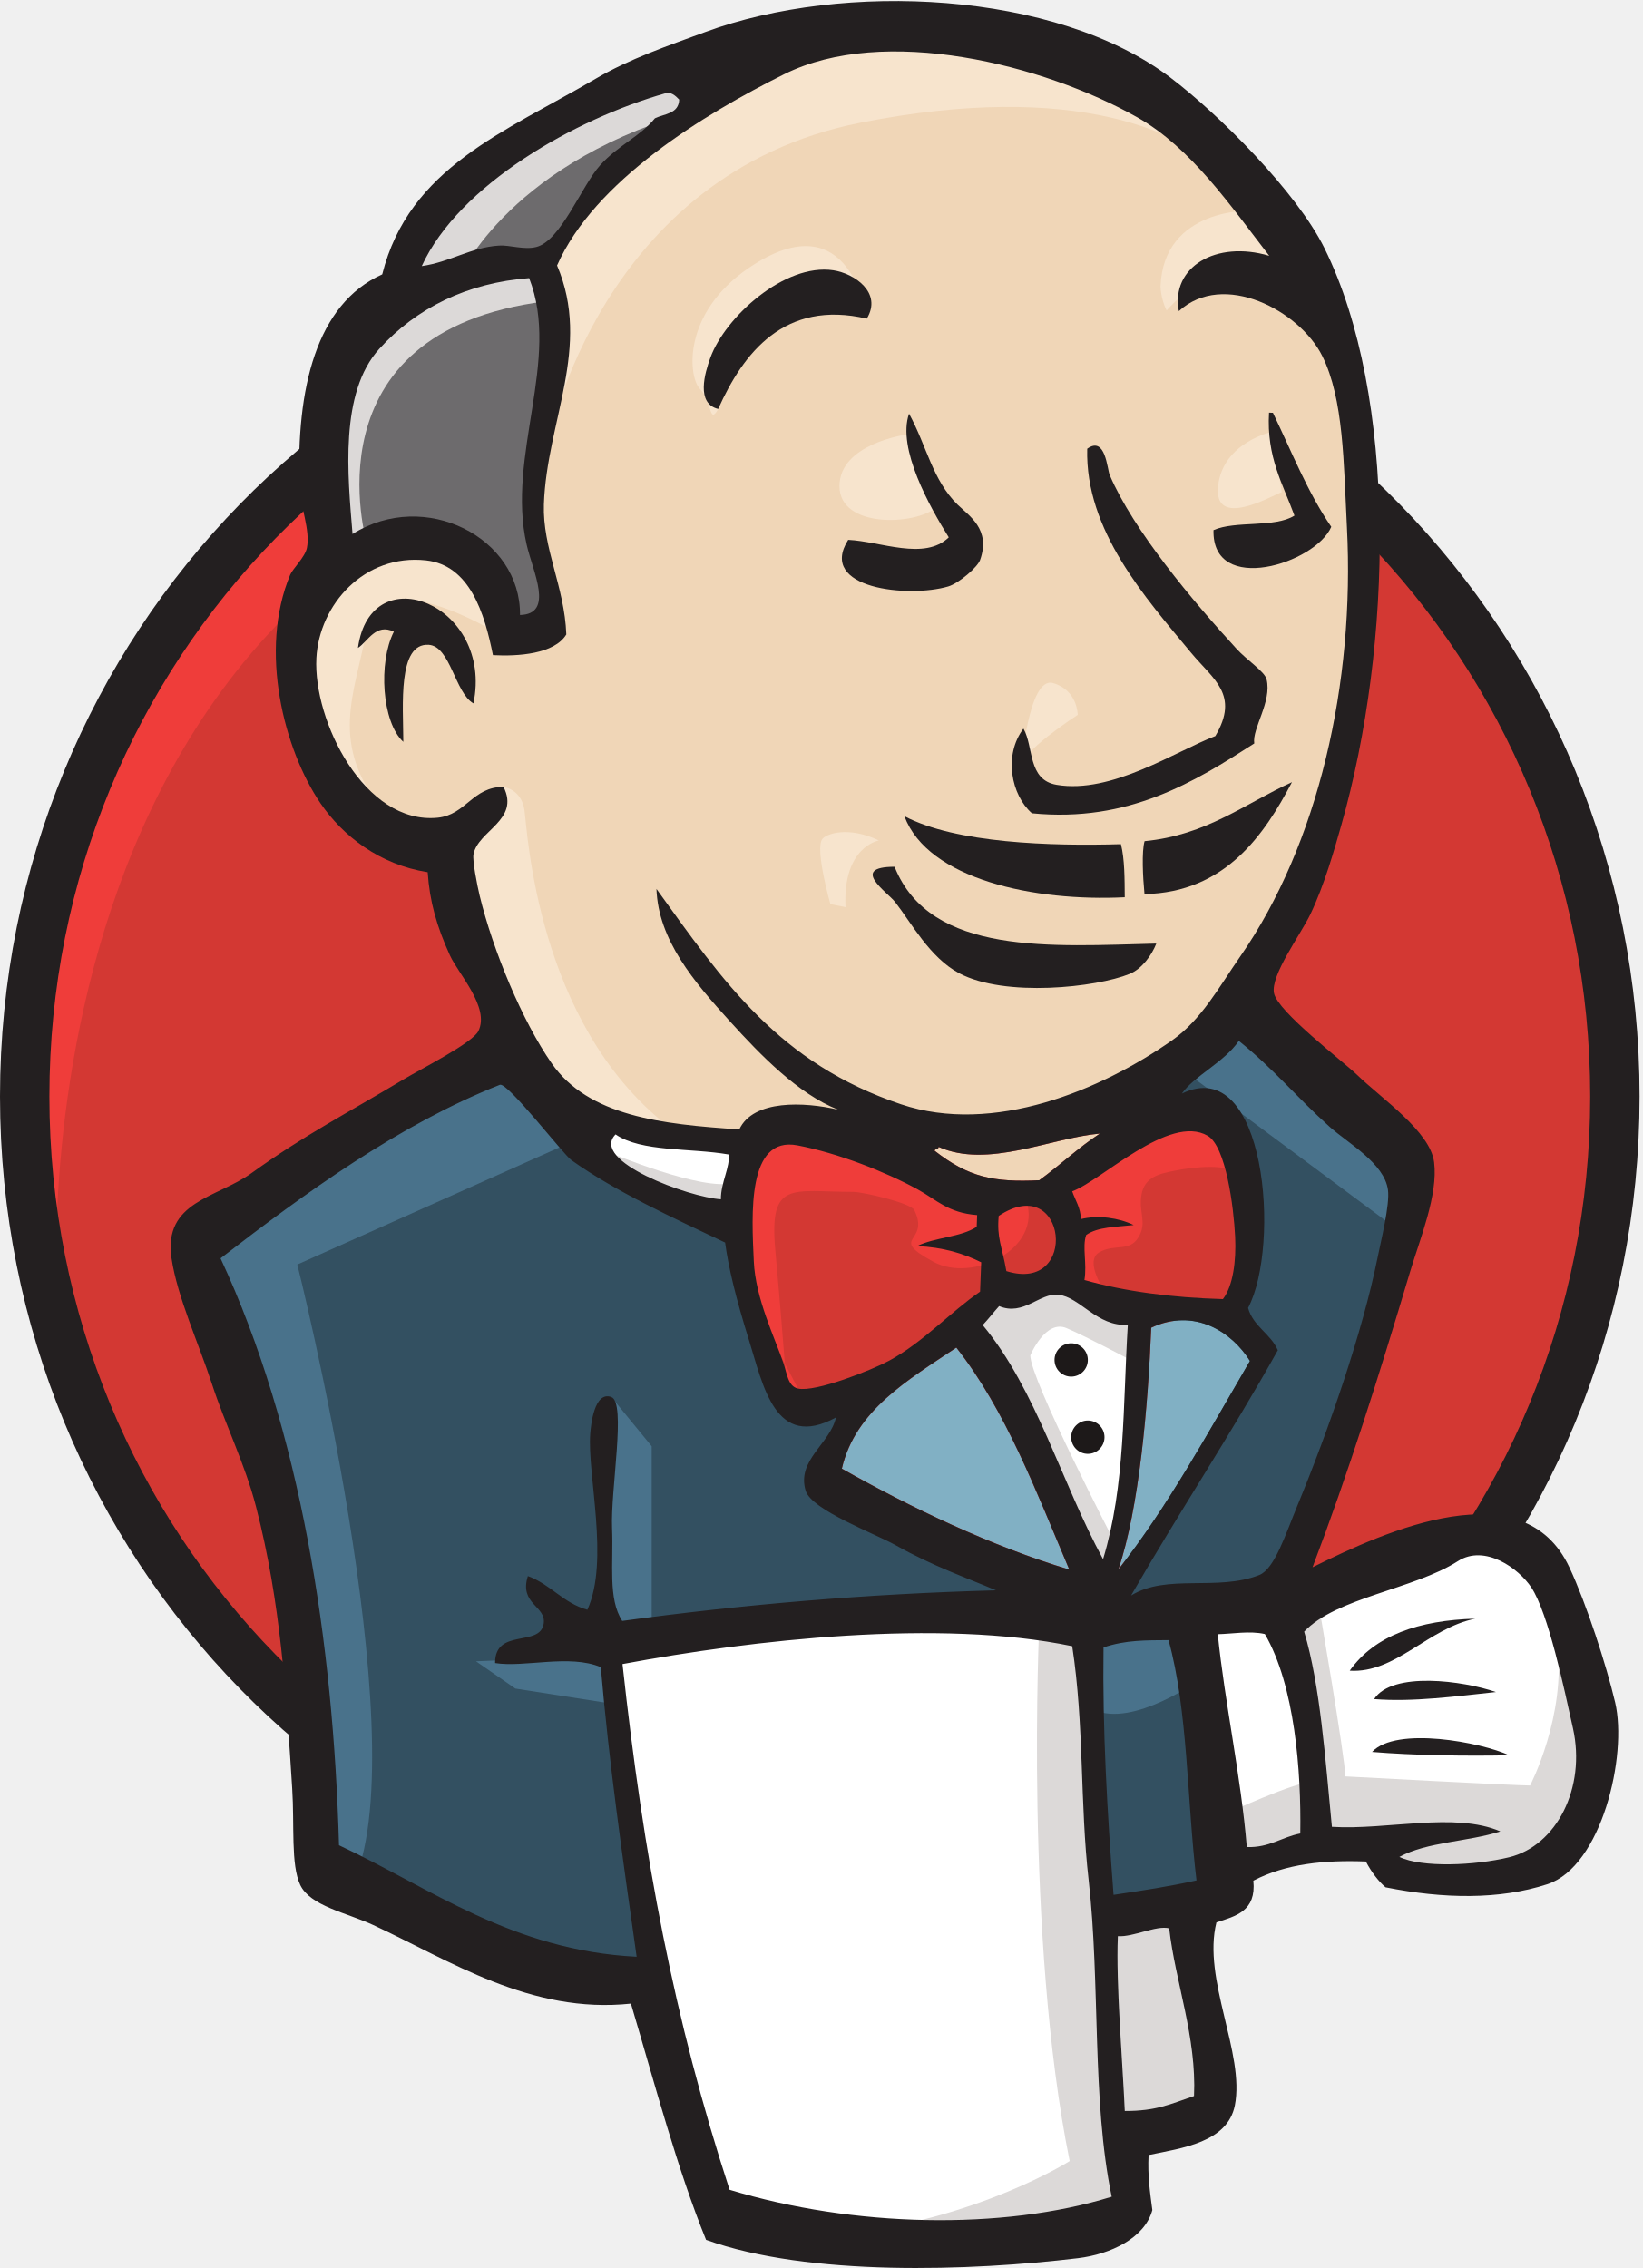
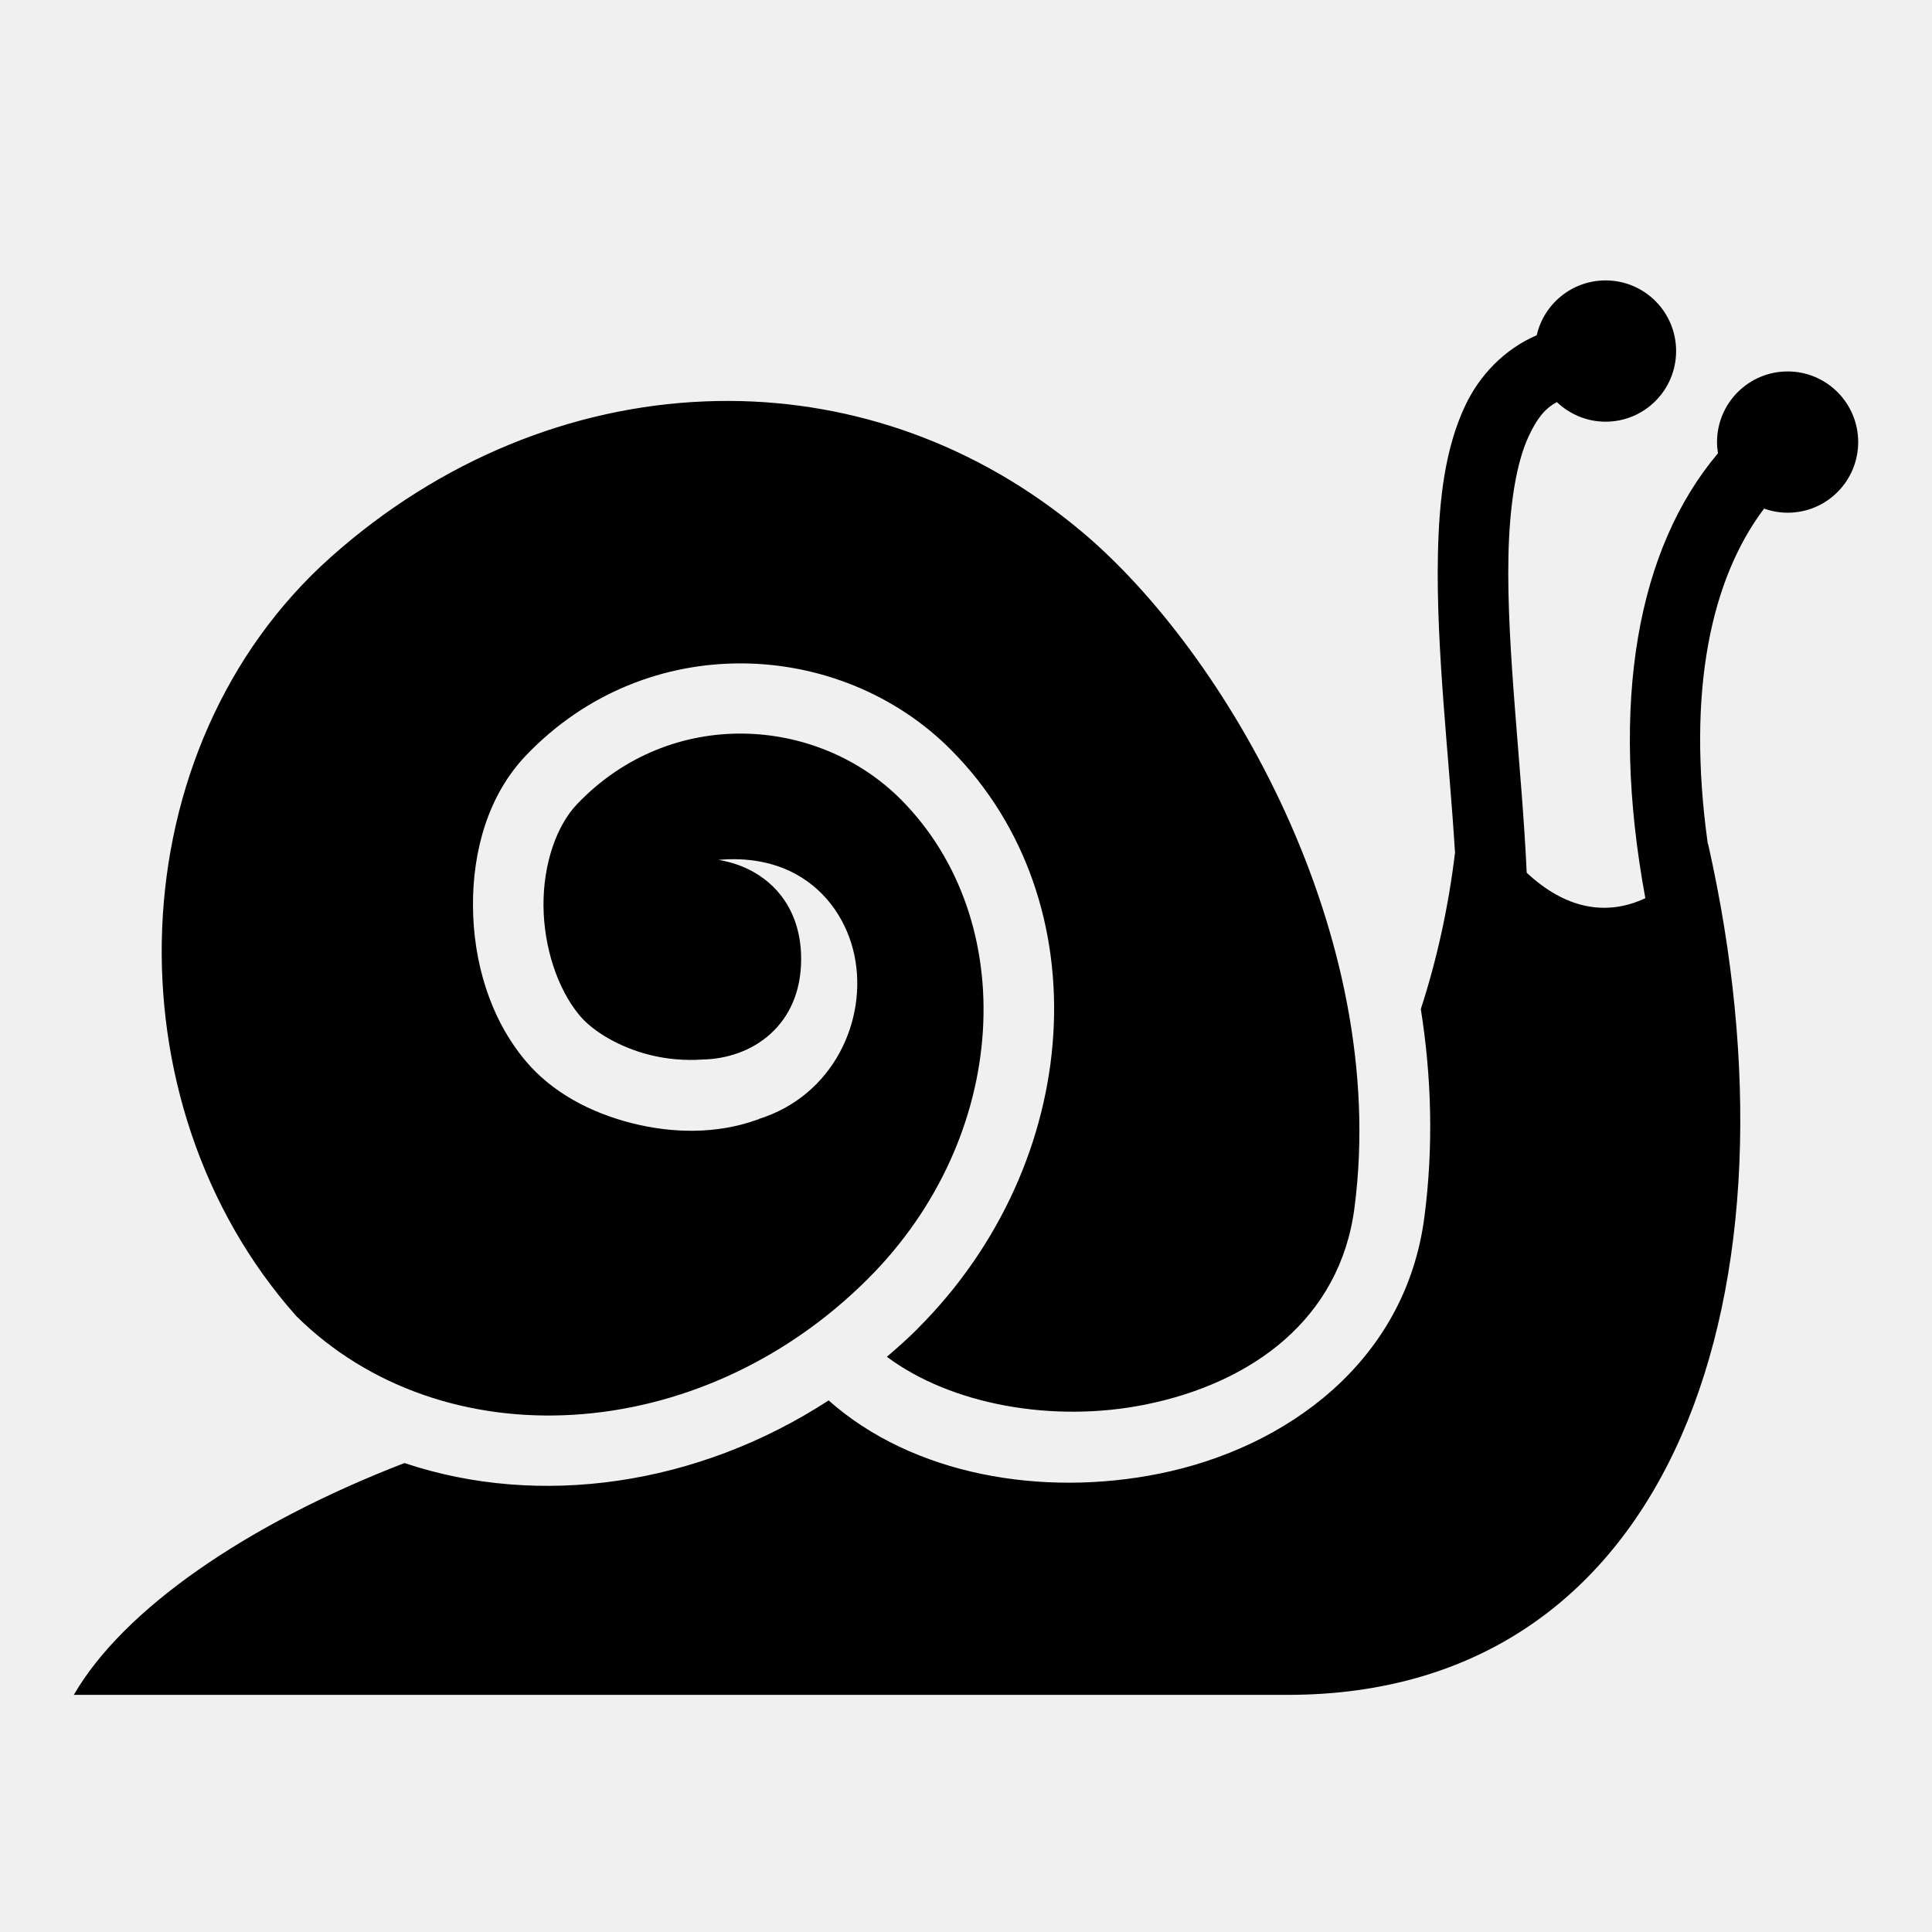
- <svg xmlns="http://www.w3.org/2000/svg" id="svg2" version="1.1" width="226" height="312" xml:space="preserve">
-   <defs id="defs6">
-     <clipPath clipPathUnits="userSpaceOnUse" id="clipPath18">
-       <path d="M 0,2494.84 0,0 l 1804.34,0 0,2494.84 -1804.34,0 z" id="path20" />
-     </clipPath>
-   </defs>
-   <g id="g10" transform="matrix(1.25,0,0,-1.25,0,312)">
-     <g id="g3393">
-       <path d="m 177.718,129.264 c 0,-49.429 -39.175,-89.499 -87.5,-89.499 -48.324,0 -87.499,40.07 -87.499,89.499 0,49.43 39.175,89.501 87.499,89.501 48.325,0 87.5,-40.071 87.5,-89.501" style="fill:#d33833;fill-opacity:1;fill-rule:evenodd;stroke:none" id="path22" />
-       <path d="m 6.284,107.098 c 0,0 -6.334,93.333 79.666,96 l -6,10 -46.666,-15.667 -13.334,-15.333 -11.666,-22.334 -6.667,-26 2,-17.333" style="fill:#ef3d3a;fill-opacity:1;fill-rule:nonzero;stroke:none" id="path24" />
-       <path d="M 30.288,190.319 C 14.936,174.611 5.436,152.923 5.436,128.93 l 0,0 c 0,-23.988 9.5,-45.679 24.852,-61.384 l 0,0 C 45.648,51.841 66.815,42.15 90.217,42.15 l 0,0 c 23.402,0 44.571,9.691 59.929,25.396 l 0,0 c 15.351,15.705 24.853,37.396 24.853,61.384 l 0,0 c 0,23.993 -9.502,45.681 -24.853,61.389 l 0,0 c -15.358,15.702 -36.527,25.393 -59.929,25.395 l 0,0 C 66.815,215.712 45.648,206.021 30.288,190.319 l 0,0 z M 26.402,63.747 C 10.087,80.433 0,103.493 0,128.93 l 0,0 c 0,25.441 10.087,48.499 26.402,65.186 l 0,0 c 16.312,16.69 38.892,27.035 63.815,27.032 l 0,0 c 24.923,0.003 47.505,-10.342 63.814,-27.032 l 0,0 c 16.317,-16.687 26.405,-39.747 26.403,-65.186 l 0,0 c 0.002,-25.437 -10.086,-48.497 -26.403,-65.183 l 0,0 C 137.722,47.058 115.14,36.714 90.217,36.714 l 0,0 c -24.923,0 -47.503,10.344 -63.815,27.033 l 0,0" style="fill:#231f20;fill-opacity:1;fill-rule:nonzero;stroke:none" id="path26" />
-       <path d="m 127.051,128.768 -13.334,-2 -18,-2 -11.667,-0.333 -11.333,0.333 -8.667,2.667 -7.667,8.333 -6,17 -1.333,3.667 -8,2.666 -4.667,7.667 -3.333,11 3.667,9.667 8.666,3 7,-3.334 3.334,-7.333 4,0.667 1.333,1.666 -1.333,7.667 -0.334,9.667 2,13.333 -0.078,7.616 6.078,9.717 10.667,7.667 18.667,8 20.666,-3 18,-13 8.334,-13.333 5.333,-9.667 1.333,-24 -4,-20.667 -7.333,-18.333 -7,-9.667" style="fill:#f0d6b7;fill-opacity:1;fill-rule:evenodd;stroke:none" id="path28" />
-       <path d="m 115.717,71.102 -47.667,-2 0,-8 4,-28 -2,-2.334 -33.333,11.334 -2.334,4 -3.333,37.666 -7.666,22.667 -1.667,5.333 26.666,18.333 8.334,3.334 7.333,-9 6.333,-5.667 7.334,-2.333 3.333,-1 4,-17.333 3,-3.667 7.667,2.667 -5.334,-10.334 29,-13.666 -3.666,-2" style="fill:#335061;fill-opacity:1;fill-rule:evenodd;stroke:none" id="path30" />
-       <path d="m 36.717,187.435 8.666,3 7,-3.334 3.334,-7.333 4,0.667 1,4 -2,7.666 2,18.334 -1.667,10 6,7 13,10.333 -3.667,5 -18.333,-9 -7.667,-6 -4.333,-9.333 -6.667,-9 -2,-10.667 1.334,-11.333" style="fill:#6d6b6d;fill-opacity:1;fill-rule:evenodd;stroke:none" id="path32" />
-       <path d="m 50.383,218.768 c 0,0 5,12.333 25,18.333 20,6 1,4.334 1,4.334 l -21.666,-8.334 -8.334,-8.333 -3.666,-6.667 7.666,0.667" style="fill:#dcd9d8;fill-opacity:1;fill-rule:evenodd;stroke:none" id="path34" />
-       <path d="m 40.383,189.768 c 0,0 -7,23.334 19.667,26.667 l -1,4 -18.333,-4.334 -5.334,-17.333 1.334,-11.333 3.666,2.333" style="fill:#dcd9d8;fill-opacity:1;fill-rule:evenodd;stroke:none" id="path36" />
-       <path d="m 51.05,158.768 4.364,4.229 c 0,0 1.97,-0.229 2.303,-2.562 0.333,-2.334 1.333,-23.334 15.666,-34.668 1.307,-1.034 -10.666,1.668 -10.666,1.668 l -10.667,16.666" style="fill:#f7e4cd;fill-opacity:1;fill-rule:evenodd;stroke:none" id="path38" />
-       <path d="m 112.385,165.101 c 0,0 0.777,10.104 3.498,9.327 2.721,-0.777 2.721,-3.498 2.721,-3.498 0,0 -6.608,-4.275 -6.219,-5.829" style="fill:#f7e4cd;fill-opacity:1;fill-rule:evenodd;stroke:none" id="path40" />
-       <path d="m 140.05,202.101 c 0,0 -5.494,-1.16 -6,-6 -0.506,-4.841 6,-1 7,-0.667" style="fill:#f7e4cd;fill-opacity:1;fill-rule:nonzero;stroke:none" id="path42" />
-       <path d="m 99.717,201.767 c 0,0 -7.334,-1 -7.334,-5.666 0,-4.667 8.334,-4.334 10.667,-2.334" style="fill:#f7e4cd;fill-opacity:1;fill-rule:nonzero;stroke:none" id="path44" />
-       <path d="m 54.383,180.101 c 0,0 -12.667,7.667 -14,0.333 -1.333,-7.333 -4.334,-12.667 2,-20.333 l -4.333,1.333 -4,10.333 -1.333,10 7.666,8.001 8.667,-0.667 5,-4 0.333,-5" style="fill:#f7e4cd;fill-opacity:1;fill-rule:evenodd;stroke:none" id="path46" />
-       <path d="m 60.383,201.101 c 0,0 5.667,29.333 34.334,35 23.601,4.665 35.999,-1 40.666,-6.333 0,0 -21,24.999 -41,17.333 -20,-7.667 -34.666,-21.667 -34.333,-30.666 0.568,-15.328 0.333,-15.334 0.333,-15.334" style="fill:#f7e4cd;fill-opacity:1;fill-rule:evenodd;stroke:none" id="path48" />
-       <path d="m 137.717,226.435 c 0,0 -9.666,0.333 -10,-8.334 0,0 -0.001,-1.333 0.666,-2.666 0,0 7.668,8.667 12.334,4" style="fill:#f7e4cd;fill-opacity:1;fill-rule:evenodd;stroke:none" id="path50" />
-       <path d="m 95.389,214.532 c 0,0 -1.664,13.303 -13.006,5.569 -7.333,-5 -6.666,-12 -5.333,-13.333 1.333,-1.334 0.971,-4.019 1.986,-2.176 1.014,1.843 0.68,7.843 4.348,9.509 3.667,1.667 9.678,3.529 12.006,0.431" style="fill:#f7e4cd;fill-opacity:1;fill-rule:evenodd;stroke:none" id="path52" />
-       <path d="m 64.05,124.435 -31.333,-14 c 0,0 13,-51.667 6.333,-67.667 l -4.667,1.666 -0.333,19.667 -8.666,37.333 -3.667,10.334 32.666,21.999 9.667,-9.332" style="fill:#49728b;fill-opacity:1;fill-rule:evenodd;stroke:none" id="path54" />
-       <path d="m 67.272,95.858 4.445,-5.424 0,-20 -5.334,0 c 0,0 -0.666,14 -0.666,15.667 0,1.667 0.666,7.667 0.666,7.667" style="fill:#49728b;fill-opacity:1;fill-rule:evenodd;stroke:none" id="path56" />
-       <path d="m 67.383,67.434 -15,-0.666 4.334,-3 10.666,-1.667" style="fill:#49728b;fill-opacity:1;fill-rule:evenodd;stroke:none" id="path58" />
-       <path d="m 118.717,70.768 12.333,0.333 3,-30.667 -12.667,-1.666 -2.666,32" style="fill:#335061;fill-opacity:1;fill-rule:evenodd;stroke:none" id="path60" />
-       <path d="m 122.05,70.768 18.667,1 c 0,0 7.666,19.333 7.666,20.333 0,1 6.667,28 6.667,28 l -15,15.666 -3,2.667 -8,-8 0,-31 -7,-28.666" style="fill:#335061;fill-opacity:1;fill-rule:evenodd;stroke:none" id="path62" />
-       <path d="m 130.383,73.101 -11.666,-2.333 1.666,-9.334 c 4.333,-2 11.667,3.334 11.667,3.334" style="fill:#49728b;fill-opacity:1;fill-rule:evenodd;stroke:none" id="path64" />
-       <path d="m 130.717,131.434 23.333,-17.333 0.667,8 -17.667,16.333 -6.333,-7" style="fill:#49728b;fill-opacity:1;fill-rule:evenodd;stroke:none" id="path66" />
-       <path d="M 78.951,5.098 72.05,33.102 68.617,53.765 68.05,69.102 l 31.235,1.663 19.433,0.003 -1.767,-35.003 3,-27 -0.333,-5 -25.333,-2 -15.334,3.333" style="fill:#ffffff;fill-opacity:1;fill-rule:evenodd;stroke:none" id="path68" />
-       <path d="m 114.383,71.101 c 0,0 -1.666,-34.667 3.334,-59.333 0,0 -10,-6.334 -24.667,-8 l 28,1 3.333,2 -4,54.666 -1,11.668" style="fill:#dcd9d8;fill-opacity:1;fill-rule:evenodd;stroke:none" id="path70" />
-       <path d="m 134.618,43.098 13,3.667 24.666,1.333 3.667,11.333 -6.667,19.667 -7.666,1 -10.667,-3.333 -10.234,-4.997 -5.433,0.997 -4.234,-1.664" style="fill:#ffffff;fill-opacity:1;fill-rule:evenodd;stroke:none" id="path72" />
-       <path d="m 134.383,49.768 c 0,0 8.666,3.999 10,3.666 l -3.666,18.334 4.333,1.666 c 0,0 3,-17.333 3,-19.333 0,0 18.666,-1 20.333,-1 0,0 4,7.667 3,15.667 l 3.667,-10.667 0.333,-6 -5.333,-8 -6,-1.333 -10,0.333 -3.333,4.333 -11.667,-1.666 -3.667,-1.334" style="fill:#dcd9d8;fill-opacity:1;fill-rule:evenodd;stroke:none" id="path74" />
-       <path d="m 121.284,73.431 -7.333,18.667 -7.667,11 c 0,0 1.666,4.667 4,4.667 2.334,0 7.667,0 7.667,0 l 7.333,-2.667 -0.666,-12.333 -3.334,-19.334" style="fill:#ffffff;fill-opacity:1;fill-rule:nonzero;stroke:none" id="path76" />
-       <path d="m 122.717,79.768 c 0,0 -9.334,17.999 -9.334,20.666 0,0 1.666,4 4,3 2.334,-1 7.334,-3.666 7.334,-3.666 l 0,6.333 -11.334,2.334 -7.666,-1 13,-30.667 2.666,-0.334" style="fill:#dcd9d8;fill-opacity:1;fill-rule:evenodd;stroke:none" id="path78" />
-       <path d="m 81.951,123.764 -9.234,1.004 -8.667,2.667 0,-3 4.235,-4.67 13.333,-6" style="fill:#ffffff;fill-opacity:1;fill-rule:nonzero;stroke:none" id="path80" />
-       <path d="m 67.051,122.765 c 0,0 10.334,-4.334 13.667,-3.334 l 0.332,-3.996 -9.332,1.996 -5.667,4 1,1.334" style="fill:#dcd9d8;fill-opacity:1;fill-rule:evenodd;stroke:none" id="path82" />
-       <path d="m 134.582,106.63 c -5.656,0.166 -10.766,0.838 -15.24,2.1 0.304,1.834 -0.265,3.634 0.192,4.955 1.247,0.898 3.337,0.884 5.222,1.095 -1.63,0.801 -3.92,1.118 -5.801,0.655 -0.044,1.273 -0.615,2.062 -0.961,3.058 3.18,1.135 10.687,8.576 14.91,6.112 2.012,-1.172 2.867,-7.866 3.023,-11.121 0.13,-2.7 -0.245,-5.424 -1.345,-6.854" style="fill:#d33833;fill-opacity:1;fill-rule:evenodd;stroke:none" id="path84" />
-       <path d="m 134.582,106.63 c -5.656,0.166 -10.766,0.838 -15.24,2.1 0.304,1.834 -0.265,3.634 0.192,4.955 1.247,0.898 3.337,0.884 5.222,1.095 -1.63,0.801 -3.92,1.118 -5.801,0.655 -0.044,1.273 -0.615,2.062 -0.961,3.058 3.18,1.135 10.687,8.576 14.91,6.112 2.012,-1.172 2.867,-7.866 3.023,-11.121 0.13,-2.7 -0.245,-5.424 -1.345,-6.854 z" style="fill:none;stroke:#d33833;stroke-width:2;stroke-linecap:butt;stroke-linejoin:miter;stroke-miterlimit:4;stroke-opacity:1;stroke-dasharray:none" id="path86" />
-       <path d="m 107.535,115.876 c -0.015,-0.428 -0.033,-0.859 -0.05,-1.291 -1.766,-1.16 -4.617,-1.146 -6.555,-2.121 2.857,-0.125 5.106,-0.813 7.052,-1.783 -0.043,-1.078 -0.084,-2.155 -0.126,-3.233 -3.237,-2.216 -6.194,-5.516 -10.005,-7.594 -1.802,-0.983 -8.126,-3.512 -10.043,-3.065 -1.085,0.252 -1.182,1.598 -1.616,2.867 -0.924,2.717 -3.051,7.042 -3.236,11.132 -0.236,5.166 -0.758,13.824 4.809,12.76 4.491,-0.857 9.715,-2.926 13.193,-4.826 2.125,-1.162 3.354,-2.598 6.578,-2.846" style="fill:#d33833;fill-opacity:1;fill-rule:evenodd;stroke:none" id="path88" />
-       <path d="m 107.535,115.876 c -0.015,-0.428 -0.033,-0.859 -0.05,-1.291 -1.766,-1.16 -4.617,-1.146 -6.555,-2.121 2.857,-0.125 5.106,-0.813 7.052,-1.783 -0.043,-1.078 -0.084,-2.155 -0.126,-3.233 -3.237,-2.216 -6.194,-5.516 -10.005,-7.594 -1.802,-0.983 -8.126,-3.512 -10.043,-3.065 -1.085,0.252 -1.182,1.598 -1.616,2.867 -0.924,2.717 -3.051,7.042 -3.236,11.132 -0.236,5.166 -0.758,13.824 4.809,12.76 4.491,-0.857 9.715,-2.926 13.193,-4.826 2.125,-1.162 3.354,-2.598 6.578,-2.846 z" style="fill:none;stroke:#d33833;stroke-width:2;stroke-linecap:butt;stroke-linejoin:miter;stroke-miterlimit:4;stroke-opacity:1;stroke-dasharray:none" id="path90" />
-       <path d="m 110.75,109.712 c -0.494,2.814 -1.065,3.617 -0.844,6.072 7.505,5.004 8.914,-8.595 0.844,-6.072" style="fill:#d33833;fill-opacity:1;fill-rule:evenodd;stroke:none" id="path92" />
-       <path d="m 110.75,109.712 c -0.494,2.814 -1.065,3.617 -0.844,6.072 7.505,5.004 8.914,-8.595 0.844,-6.072 z" style="fill:none;stroke:#d33833;stroke-width:2;stroke-linecap:butt;stroke-linejoin:miter;stroke-miterlimit:4;stroke-opacity:1;stroke-dasharray:none" id="path94" />
-       <path d="m 121.617,107.431 c 0,0 -2.334,3.334 -0.667,4.334 1.667,1 3.334,-0.001 4.334,1.666 1,1.667 0,2.667 0.333,4.667 0.333,2 2.001,2.334 3.667,2.667 1.666,0.333 6.334,1 7,-0.667 l -2,6 -4,1.333 -12.667,-7.333 -0.667,-3.667 0,-7.333" style="fill:#ef3d3a;fill-opacity:1;fill-rule:evenodd;stroke:none" id="path96" />
-       <path d="m 86.617,96.431 c -0.4,5.202 -0.824,10.397 -1.296,15.594 -0.706,7.76 1.864,6.406 8.591,6.406 1.027,0 6.326,-1.225 6.705,-2 1.818,-3.713 -3.04,-2.888 2.094,-5.688 4.334,-2.363 11.99,1.435 10.239,6.688 -0.98,1.168 -5.106,0.364 -6.585,1.131 -2.604,1.35 -5.208,2.7 -7.812,4.05 -3.313,1.719 -10.971,4.225 -14.503,1.823 -8.95,-6.087 0.565,-21.296 3.758,-27.646" style="fill:#ef3d3a;fill-opacity:1;fill-rule:evenodd;stroke:none" id="path98" />
-       <path d="m 95.389,214.532 c -9.085,2.116 -13.6,-3.802 -16.354,-9.94 -2.459,0.596 -1.48,3.94 -0.859,5.644 1.626,4.472 8.18,10.425 13.534,9.618 2.304,-0.347 5.423,-2.454 3.679,-5.322" style="fill:#231f20;fill-opacity:1;fill-rule:evenodd;stroke:none" id="path100" />
-       <path d="m 139.655,204.186 c 0.143,-0.006 0.288,-0.011 0.431,-0.017 2.053,-4.265 3.83,-8.783 6.42,-12.548 -1.735,-4.041 -13.138,-7.617 -12.962,-0.361 2.466,1.078 6.723,0.22 8.909,1.597 -1.264,3.469 -3.088,6.422 -2.798,11.329" style="fill:#231f20;fill-opacity:1;fill-rule:evenodd;stroke:none" id="path102" />
-       <path d="m 100.04,204.075 c 1.948,-3.571 2.582,-7.323 5.351,-10.022 1.247,-1.215 3.672,-2.696 2.47,-6.075 -0.281,-0.797 -2.334,-2.574 -3.519,-2.923 -4.329,-1.278 -14.416,-0.264 -11,5.133 3.58,-0.167 8.392,-2.325 11.068,0.274 -2.055,3.285 -5.719,9.784 -4.37,13.613" style="fill:#231f20;fill-opacity:1;fill-rule:evenodd;stroke:none" id="path104" />
-       <path d="m 138.03,167.781 c -6.518,-4.187 -13.786,-8.74 -24.466,-7.684 -2.282,1.984 -3.152,6.399 -0.935,9.315 1.154,-1.984 0.429,-5.633 3.645,-6.182 6.06,-1.037 13.113,3.707 17.472,5.365 2.703,4.557 -0.233,6.233 -2.668,9.166 -4.985,6.009 -11.672,13.457 -11.429,22.453 2.015,1.461 2.189,-2.23 2.478,-2.902 2.603,-6.092 9.154,-13.883 13.935,-19.097 1.174,-1.284 3.107,-2.516 3.322,-3.365 0.62,-2.469 -1.613,-5.427 -1.354,-7.069" style="fill:#231f20;fill-opacity:1;fill-rule:evenodd;stroke:none" id="path106" />
-       <path d="m 52.102,172.189 c -2.043,1.166 -2.529,6.302 -4.928,6.448 -3.428,0.208 -2.803,-6.663 -2.789,-10.681 -2.359,2.142 -2.774,8.737 -1.041,12.124 -1.975,0.97 -2.857,-1.07 -3.953,-1.789 1.408,10.23 14.965,4.745 12.711,-6.102" style="fill:#231f20;fill-opacity:1;fill-rule:evenodd;stroke:none" id="path108" />
-       <path d="m 142.18,163.521 c -3.034,-5.775 -7.326,-12.135 -16.229,-12.32 -0.181,1.865 -0.32,4.703 0.01,5.826 6.806,0.654 11.008,4.118 16.219,6.494" style="fill:#231f20;fill-opacity:1;fill-rule:evenodd;stroke:none" id="path110" />
-       <path d="m 99.527,159.777 c 5.678,-2.986 16.114,-3.307 23.832,-3.081 0.414,-1.691 0.404,-3.78 0.42,-5.842 -9.921,-0.495 -21.651,1.96 -24.252,8.923" style="fill:#231f20;fill-opacity:1;fill-rule:evenodd;stroke:none" id="path112" />
-       <path d="m 98.447,154.209 c 3.927,-9.859 17.423,-8.724 28.804,-8.452 -0.501,-1.28 -1.587,-2.792 -2.937,-3.339 -3.647,-1.484 -13.706,-2.61 -18.769,0.079 -3.211,1.707 -5.274,5.564 -7.033,7.825 -0.85,1.092 -5.08,3.881 -0.064,3.887" style="fill:#231f20;fill-opacity:1;fill-rule:evenodd;stroke:none" id="path114" />
-       <path d="m 137.556,99.826 c -4.608,-7.892 -9.017,-15.998 -14.484,-22.959 2.292,6.739 3.273,18.018 3.619,26.617 4.795,2.244 8.901,-0.505 10.865,-3.658" style="fill:#81b0c4;fill-opacity:1;fill-rule:evenodd;stroke:none" id="path116" />
-       <path d="m 162.352,71.461 c -5.159,-1.033 -8.784,-6.047 -13.817,-5.725 2.766,3.899 7.613,5.543 13.817,5.725" style="fill:#231f20;fill-opacity:1;fill-rule:evenodd;stroke:none" id="path118" />
-       <path d="m 164.628,63.387 c -4.205,-0.444 -9.144,-1.125 -13.409,-0.774 2.019,3.084 9.798,2.02 13.409,0.774" style="fill:#231f20;fill-opacity:1;fill-rule:evenodd;stroke:none" id="path120" />
-       <path d="m 166.085,56.426 c -4.726,-0.102 -10.6,-0.008 -15.092,0.369 2.657,2.854 12.027,1.059 15.092,-0.369" style="fill:#231f20;fill-opacity:1;fill-rule:evenodd;stroke:none" id="path122" />
-       <path d="m 128.664,37.377 c 0.678,-5.935 3.031,-11.949 2.736,-18.449 -2.613,-0.881 -4.114,-1.652 -7.615,-1.647 -0.247,5.524 -0.986,13.969 -0.765,19.235 1.722,-0.114 4.261,1.23 5.644,0.861" style="fill:#dcd9d8;fill-opacity:1;fill-rule:evenodd;stroke:none" id="path124" />
-       <path d="m 121.045,124.849 c -2.373,-1.549 -4.394,-3.483 -6.673,-5.137 -5.054,-0.25 -7.812,0.35 -11.525,3.252 0.061,0.233 0.434,0.129 0.448,0.415 5.41,-2.411 12.287,0.982 17.75,1.47" style="fill:#f0d6b7;fill-opacity:1;fill-rule:evenodd;stroke:none" id="path126" />
-       <path d="m 92.644,87.971 c 1.486,6.441 7.311,9.777 12.6,13.324 5.459,-6.928 8.779,-15.838 12.435,-24.436 -8.638,2.604 -17.464,6.829 -25.035,11.112" style="fill:#81b0c4;fill-opacity:1;fill-rule:evenodd;stroke:none" id="path128" />
-       <path d="m 123.02,36.516 c -0.221,-5.266 0.518,-13.711 0.765,-19.235 3.501,-0.005 5.002,0.766 7.615,1.647 0.295,6.5 -2.058,12.514 -2.736,18.449 -1.383,0.369 -3.922,-0.975 -5.644,-0.861 z M 68.506,66.465 C 70.814,45.242 74.158,27.401 80.291,8.608 93.902,4.475 110.311,4.115 122.342,7.844 120.133,18.451 121.098,31.365 119.807,42.684 c -0.973,8.508 -0.477,17.068 -1.811,25.748 -14.578,3.033 -35.184,0.709 -49.49,-1.967 z m 52.937,1.834 c -0.123,-9.115 0.408,-18.106 1.104,-27.232 3.5,0.525 5.875,0.876 9.127,1.589 -1.056,8.786 -0.926,18.672 -3.077,26.444 -2.486,-0.024 -4.675,0.029 -7.154,-0.801 z m 17.755,1.469 c -1.661,0.381 -3.595,0.015 -5.182,-0.016 0.746,-7.43 2.556,-15.629 3.193,-23.428 2.497,-0.078 3.831,1.1 5.885,1.496 0.11,6.846 -0.598,16.278 -3.896,21.948 z m 26.884,-24.563 c 5.205,1.264 8.478,7.639 7.022,14.186 -0.977,4.4 -2.717,12.685 -4.579,15.5 -1.376,2.082 -5.107,4.808 -8.086,2.9 -4.846,-3.103 -13.383,-4.004 -16.917,-7.76 1.772,-5.9 2.322,-14.004 3.053,-21.48 6.054,-0.377 13.503,1.666 18.538,-0.502 -3.515,-1.139 -8.076,-1.148 -11.113,-2.807 2.482,-1.199 8.293,-0.957 12.082,-0.037 z M 117.679,76.859 c -3.656,8.598 -6.976,17.508 -12.435,24.436 C 99.955,97.748 94.131,94.412 92.644,87.971 100.215,83.688 109.041,79.463 117.679,76.859 z m 9.012,26.625 c -0.346,-8.599 -1.327,-19.878 -3.619,-26.617 5.467,6.961 9.876,15.067 14.484,22.959 -1.964,3.153 -6.07,5.902 -10.865,3.658 z m -10.216,3.63 c -2.071,0.223 -3.829,-2.381 -6.522,-1.255 -0.617,-0.682 -1.178,-1.421 -1.807,-2.087 5.948,-7.168 8.651,-17.338 13.245,-25.762 2.465,8.092 2.181,16.957 2.724,25.789 -3.387,-0.215 -5.266,3.063 -7.64,3.315 z m -6.569,8.67 c -0.221,-2.455 0.35,-3.258 0.844,-6.072 8.07,-2.523 6.661,11.076 -0.844,6.072 z m -8.949,2.938 c -3.477,1.9 -8.701,3.969 -13.193,4.826 -5.567,1.065 -5.046,-7.594 -4.809,-12.76 0.185,-4.09 2.312,-8.415 3.236,-11.132 0.434,-1.269 0.531,-2.615 1.616,-2.867 1.917,-0.447 8.241,2.082 10.043,3.065 3.811,2.078 6.768,5.378 10.005,7.594 0.042,1.078 0.083,2.155 0.126,3.233 -1.946,0.97 -4.195,1.658 -7.052,1.783 1.938,0.975 4.789,0.961 6.555,2.121 0.017,0.432 0.035,0.863 0.05,1.291 -3.224,0.248 -4.453,1.684 -6.578,2.846 z m -33.214,6.033 c -2.886,-2.93 8.095,-6.924 11.591,-7.139 -0.019,1.854 1.057,3.602 0.84,4.932 -4.152,0.729 -9.609,0.248 -12.43,2.207 z m 35.552,-1.376 c -0.014,-0.286 -0.387,-0.182 -0.448,-0.415 3.713,-2.902 6.471,-3.502 11.525,-3.252 2.279,1.654 4.3,3.588 6.673,5.137 -5.463,-0.488 -12.34,-3.881 -17.75,-1.47 z m 32.632,-9.895 c -0.156,3.255 -1.011,9.949 -3.023,11.121 -4.223,2.465 -11.73,-4.977 -14.91,-6.112 0.346,-0.996 0.917,-1.785 0.961,-3.058 1.881,0.463 4.171,0.146 5.801,-0.655 -1.885,-0.211 -3.975,-0.197 -5.222,-1.095 -0.457,-1.321 0.112,-3.121 -0.192,-4.955 4.474,-1.262 9.584,-1.934 15.24,-2.1 1.1,1.43 1.475,4.154 1.345,6.854 z m -73.042,8.437 c -0.906,0.646 -7.037,8.623 -7.877,8.292 C 43.914,125.838 33.541,118.273 24.271,111.118 33.109,92.154 36.677,68.92 37.307,46.526 47.432,41.791 56.324,34.965 70.062,34.252 68.473,45.5 67.022,55.535 66.119,66.125 c -3.452,1.455 -8.404,-0.066 -11.635,0.451 -0.027,3.893 4.934,1.705 5.347,4.323 0.311,1.98 -2.73,2.13 -1.739,5.248 2.525,-0.918 3.852,-2.946 6.545,-3.707 2.461,5.384 -0.034,14.91 0.32,19.41 0.067,0.845 0.422,4.681 2.314,4.008 1.675,-0.596 -0.096,-10.202 0.088,-14.461 0.167,-3.924 -0.474,-7.721 1.115,-10.184 13.275,1.807 26.766,2.975 41.129,3.369 -3.16,1.356 -6.914,2.639 -11.03,4.959 -2.231,1.258 -9.264,3.875 -9.908,5.994 -1.027,3.377 2.695,5.176 3.332,8.071 -6.701,-3.655 -8.008,3.503 -9.594,8.574 -1.436,4.593 -2.254,8.024 -2.606,10.673 -5.773,2.752 -11.944,5.539 -16.913,9.068 z m 67.179,7.327 c 9.243,4.482 10.909,-16.751 7.286,-23.591 0.56,-2.04 2.486,-2.821 3.272,-4.655 -5.158,-9.24 -10.887,-17.865 -16.15,-26.996 3.915,2.437 9.507,0.436 14.114,2.26 1.684,0.666 2.903,4.521 4.178,7.605 3.507,8.485 7.189,19.182 8.827,27.279 0.37,1.845 1.378,5.865 1.152,7.507 -0.403,2.94 -4.392,5.12 -6.421,6.938 -3.738,3.358 -6.092,6.313 -9.991,9.453 -1.581,-2.334 -4.974,-3.902 -6.267,-5.8 z m -88.318,81.968 c -4.404,-4.846 -3.482,-13.926 -2.949,-20.386 7.961,5.008 18.527,-0.396 18.428,-8.914 3.801,0.101 1.42,4.747 0.732,7.74 -2.247,9.776 3.785,20.397 0.274,29.337 -6.818,-0.517 -12.42,-3.302 -16.484,-7.777 z m 31.514,28.126 c -9.971,-2.826 -22.749,-10.071 -26.846,-19.028 3.173,0.461 5.375,2.061 8.505,2.259 1.183,0.077 2.732,-0.496 4.092,-0.158 2.709,0.672 4.995,6.746 7.039,9.006 1.992,2.207 4.387,3.15 6.025,5.162 1.053,0.508 2.609,0.473 2.669,2.054 -0.456,0.488 -0.937,0.86 -1.484,0.705 z m 51.903,-2.658 c -10.349,5.839 -27.866,10.231 -38.875,4.743 -8.883,-4.429 -20.89,-11.757 -24.984,-21.043 3.824,-8.961 -1.133,-17.172 -1.449,-26.27 -0.168,-4.841 2.279,-9.067 2.467,-14.337 -1.309,-2.159 -5.307,-2.425 -8.074,-2.277 -0.932,4.662 -2.562,9.902 -7.363,10.428 -6.793,0.743 -11.76,-4.879 -12.068,-10.754 -0.365,-6.909 5.307,-18.36 13.346,-17.565 3.106,0.307 3.868,3.42 7.252,3.388 1.834,-3.659 -2.829,-4.808 -3.309,-7.425 -0.125,-0.676 0.387,-3.318 0.684,-4.557 1.46,-6.033 4.715,-13.841 7.919,-18.434 4.066,-5.826 12.056,-6.704 20.65,-7.275 1.535,3.307 7.19,3.035 10.875,2.17 -4.416,1.749 -8.521,5.989 -11.924,9.742 -3.908,4.306 -7.867,8.925 -8.067,14.553 7.386,-10.246 13.487,-19.194 26.917,-23.701 10.162,-3.408 22.03,1.562 29.838,7.045 3.24,2.279 5.174,5.895 7.477,9.205 8.617,12.395 12.638,30.087 11.754,47.235 -0.364,7.072 -0.348,14.12 -2.721,18.878 -2.48,4.975 -10.868,9.426 -15.778,4.926 -0.91,4.838 4.083,7.83 9.948,6.089 -4.182,5.397 -8.571,11.882 -14.515,15.236 z M 144.444,77.117 c 8.087,4.02 23.197,10.821 28.267,-0.015 1.871,-3.994 4.066,-10.746 5.035,-14.869 1.369,-5.817 -1.484,-18.043 -7.463,-19.995 -5.281,-1.724 -11.443,-1.619 -17.804,-0.341 -0.749,0.623 -1.583,1.709 -2.166,2.841 -4.542,0.176 -8.795,-0.244 -12.383,-2.111 0.34,-3.359 -1.932,-3.898 -4.062,-4.59 -1.579,-6.261 3.159,-14.437 2.025,-20.146 -0.809,-4.067 -5.813,-4.696 -9.491,-5.457 -0.12,-2.26 0.161,-4.147 0.412,-6.059 -0.841,-3.099 -4.613,-4.863 -8.187,-5.295 -11.759,-1.414 -29.613,-2.049 -40.924,2.018 -3.156,7.742 -5.643,17.158 -8.271,25.998 -11.031,-1.178 -19.953,4.76 -28.364,8.65 -2.912,1.35 -6.941,2.094 -8.028,4.412 -1.055,2.244 -0.623,6.545 -0.885,10.608 -0.666,10.377 -1.236,20.386 -3.977,31.011 -1.23,4.768 -3.375,8.975 -4.871,13.569 -1.383,4.258 -3.799,9.52 -4.429,13.766 -0.934,6.293 4.991,6.643 8.78,9.37 5.857,4.217 10.455,6.549 16.799,10.355 1.879,1.127 7.545,3.98 8.19,5.294 1.281,2.605 -2.199,6.278 -3.13,8.32 -1.472,3.229 -2.24,5.972 -2.45,9.158 -5.322,0.841 -9.355,4.008 -11.792,7.579 -4.031,5.91 -6.826,16.844 -3.339,25.161 0.274,0.655 1.637,1.943 1.839,2.949 0.397,1.981 -0.747,4.615 -0.818,6.722 -0.366,10.81 1.829,20.124 9.106,23.384 2.954,11.769 13.528,15.682 23.49,21.531 3.724,2.186 7.829,3.583 12.068,5.143 15.208,5.597 38.542,4.543 51.164,-5.003 5.352,-4.048 13.907,-12.595 16.967,-18.783 8.082,-16.337 7.508,-43.64 1.855,-63.513 -0.76,-2.668 -1.862,-6.59 -3.401,-9.795 -1.073,-2.238 -4.408,-6.716 -4.003,-8.692 0.417,-2.043 7.604,-7.5 9.145,-8.986 2.775,-2.677 8.047,-6.23 8.474,-9.608 0.459,-3.595 -1.584,-8.513 -2.619,-11.982 -3.46,-11.577 -6.836,-22.278 -10.759,-32.599" style="fill:#231f20;fill-opacity:1;fill-rule:evenodd;stroke:none" id="path130" />
-       <path d="m 90.491,157.255 c 0.439,0.584 2.851,1.471 6.226,-0.154 0,0 -4,-0.667 -3.667,-7.336 l -1.667,0.334 c 0,0 -1.723,6.047 -0.892,7.156" style="fill:#f7e4cd;fill-opacity:1;fill-rule:evenodd;stroke:none" id="path132" />
-       <path d="m 119.717,99.934 c 0,-1.012 -0.821,-1.833 -1.834,-1.833 -1.012,0 -1.833,0.821 -1.833,1.833 0,1.012 0.821,1.834 1.833,1.834 1.013,0 1.834,-0.822 1.834,-1.834" style="fill:#1d1919;fill-opacity:1;fill-rule:evenodd;stroke:none" id="path134" />
-       <path d="m 121.55,91.434 c 0,-1.012 -0.821,-1.833 -1.834,-1.833 -1.012,0 -1.833,0.821 -1.833,1.833 0,1.012 0.821,1.834 1.833,1.834 1.013,0 1.834,-0.822 1.834,-1.834" style="fill:#1d1919;fill-opacity:1;fill-rule:evenodd;stroke:none" id="path136" />
-     </g>
-   </g>
+ <svg xmlns="http://www.w3.org/2000/svg" width="800px" height="800px" viewBox="0 0 512 512">
+   <path fill="#000000" d="M425.5 74.313c-8.895 0-16.35 6.21-18.25 14.53-8.593 3.7-15.195 10.617-19.03 18.813-5.254 11.223-6.848 24.648-7.158 39.313-.525 24.904 2.99 53.73 4.532 79.03-1.782 14.666-4.867 28.518-9.063 41.406 2.84 17.934 3.39 36.487.94 55.188-5.017 38.286-36.52 61.134-70.22 67.937-31.048 6.27-65.312.42-87.656-19.405-34.752 22.61-76.646 28.578-112.406 16.594-42.048 16.248-74.53 38.826-87.626 61.436H341.25c103.105 0 137.952-107.888 111.406-225.53-.018.023-.044.038-.062.06-5.71-40.853.98-70.45 14.906-88.905 1.956.695 4.056 1.095 6.25 1.095 10.333 0 18.688-8.386 18.688-18.72 0-10.332-8.355-18.718-18.688-18.718-10.333 0-18.72 8.386-18.72 18.72 0 1.017.095 1.994.25 2.968-21.242 25.165-28.854 65.708-19.25 117.906-10.296 4.836-21.152 2.878-31.436-6.75-1.286-28.002-5.364-59.27-4.844-83.905.283-13.405 2.07-24.72 5.375-31.78 2.1-4.49 4.222-7.344 7.47-9.032 3.355 3.196 7.904 5.187 12.905 5.187 10.333 0 18.688-8.386 18.688-18.72 0-10.332-8.355-18.718-18.688-18.718zM193.344 106.25c-2.196-.01-4.398.036-6.594.125-35.143 1.42-70.142 15.475-99.063 41.25-56.73 50.558-59.43 144.59-9.187 201.125 38.648 38.3 106.856 34.79 151.5-9.844 37.712-37.61 40.61-94.977 8.78-127-22.1-22.23-60.996-24.817-85.843 1.188-5.534 5.79-8.98 16.02-8.906 26.906.076 10.887 3.653 22.003 9.532 29.063 3.593 4.313 10.625 8.476 18.5 10.468 4.687 1.187 9.596 1.58 14.094 1.25 13.195-.228 26.156-9.01 26.156-26.624 0-15.72-10.332-24.428-21.937-26.28 7.773-.697 14.783.618 20.594 3.81 8.51 4.678 13.69 12.944 15.468 21.533 3.52 16.995-5.478 37.125-25.407 43.343l.032.062c-.162.06-.337.067-.5.125-.046.014-.078.05-.125.063-10.572 3.753-22.202 3.567-32.968.843-10.977-2.776-21.238-8.167-28.282-16.625-9.418-11.306-13.744-26.222-13.844-40.874-.1-14.652 4.01-29.453 14.062-39.97 32.03-33.52 83.263-31 112.625-1.467 39.98 40.22 35.282 109.352-8.843 153.374v.03c-2.627 2.627-5.384 5.056-8.156 7.438 17.017 12.7 44.022 17.605 68.532 12.657 28.256-5.706 51.524-22.667 55.375-52.064 9.492-72.455-34.215-147.342-72.25-179.25-27.663-23.21-60.402-34.506-93.343-34.656z" />
</svg>
